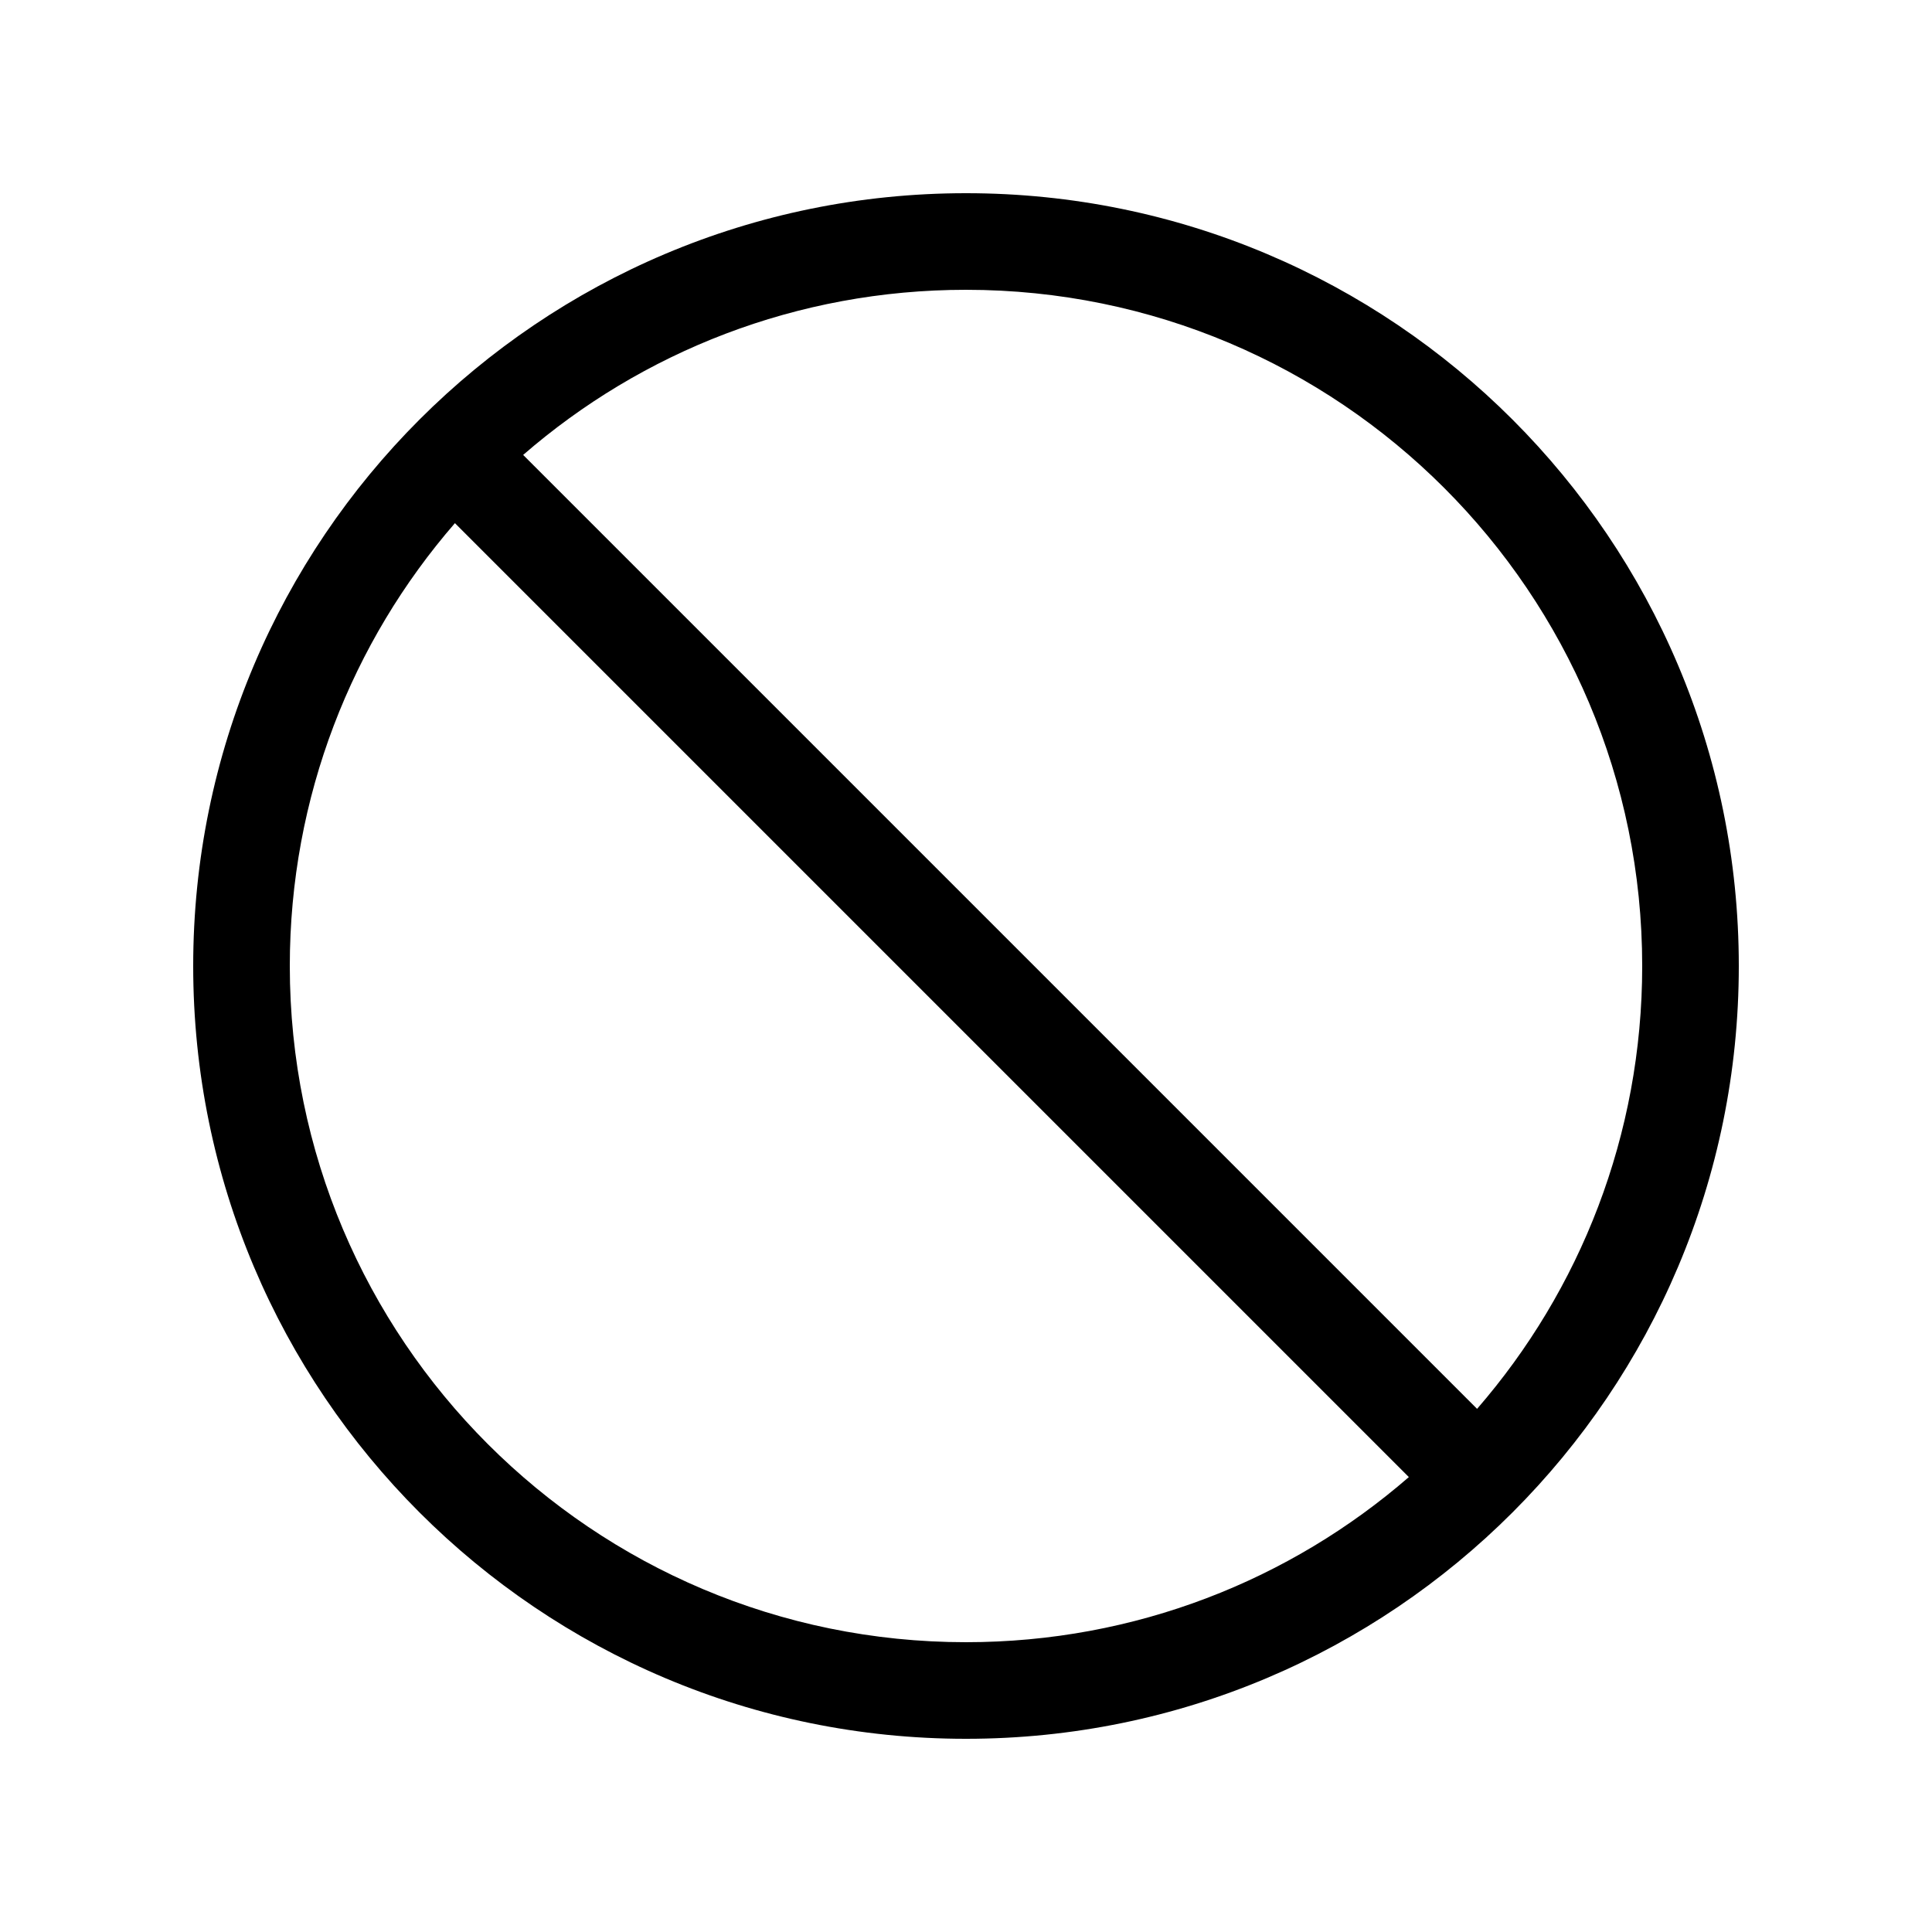
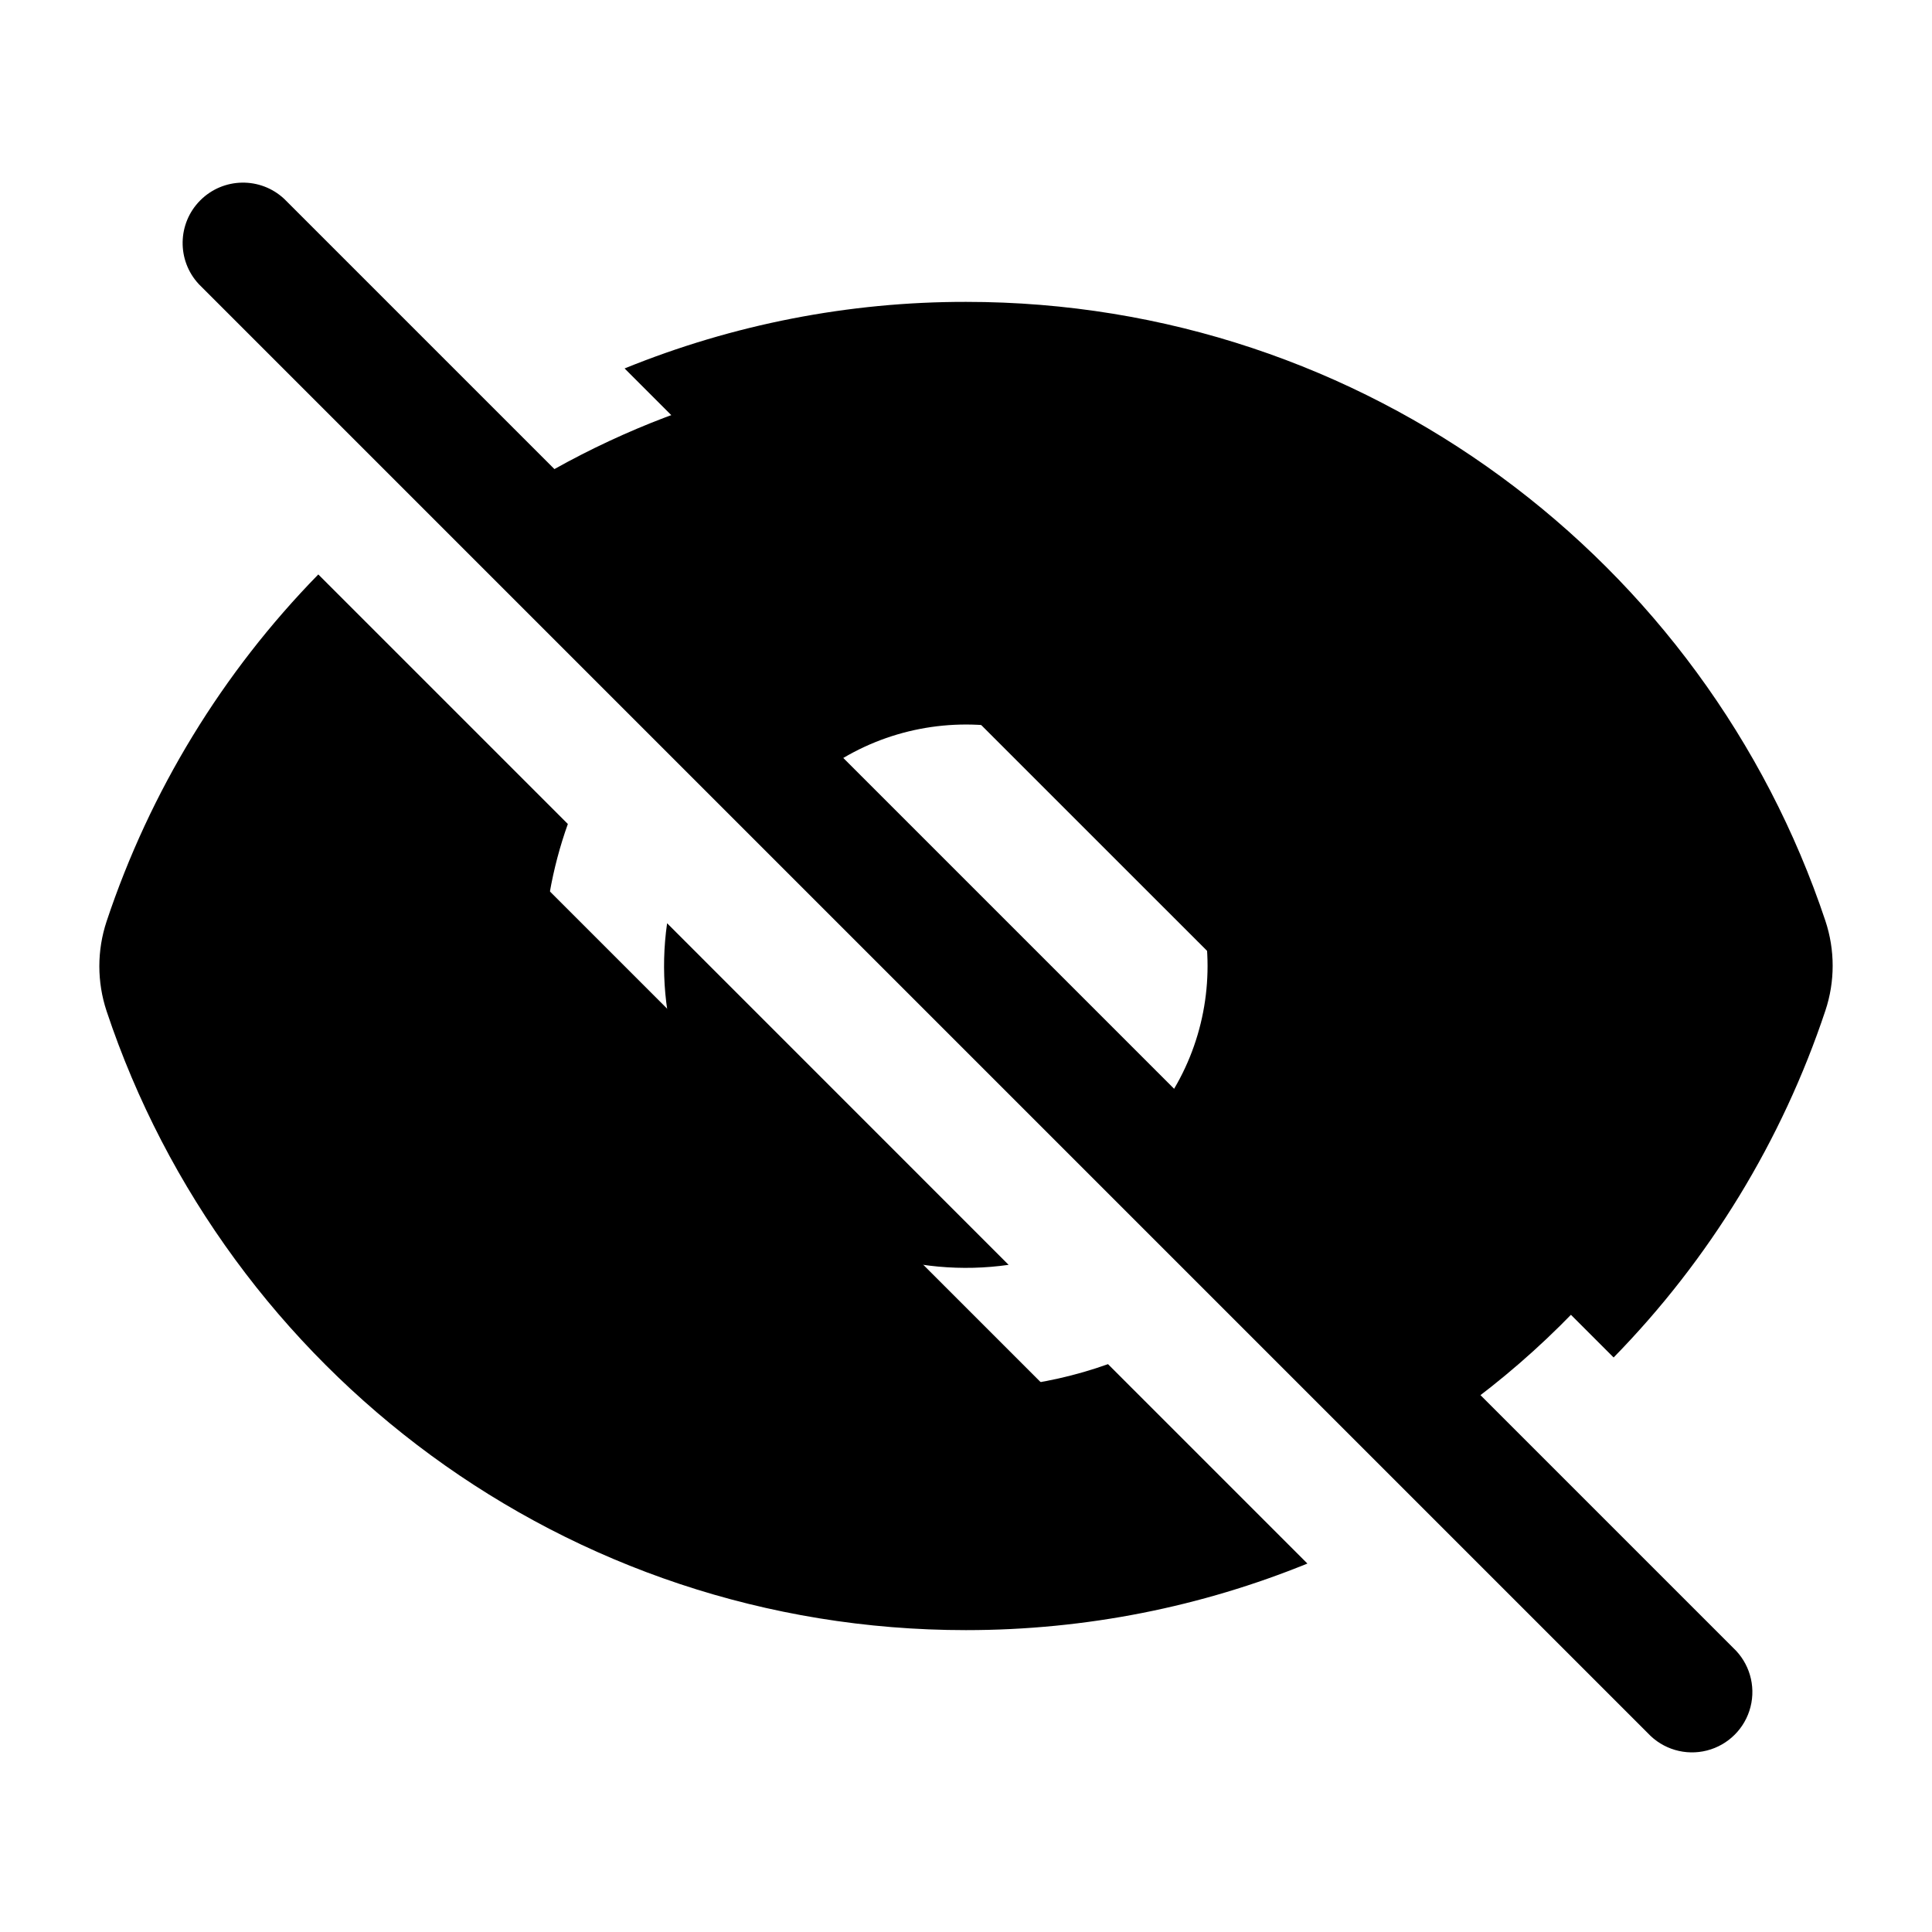
- <svg xmlns="http://www.w3.org/2000/svg" viewBox="0 0 640 640">
-   <path d="M466.7 489.3L150.7 173.3C116.6 212.6 96 263.9 96 320C96 443.7 196.3 544 320 544C376.1 544 427.4 523.4 466.7 489.3zM489.3 466.7C523.4 427.4 544 376.1 544 320C544 196.3 443.7 96 320 96C263.9 96 212.6 116.6 173.3 150.7L489.3 466.7zM64 320C64 178.6 178.6 64 320 64C461.4 64 576 178.6 576 320C576 461.4 461.4 576 320 576C178.6 576 64 461.4 64 320z" />
+ <svg xmlns="http://www.w3.org/2000/svg" viewBox="0 0 24 24" class="toggle-icon">
+   <g class="outline" stroke-width="1.5">
+     <path stroke-linecap="round" stroke-linejoin="round" d="M3.98 8.223A10.477 10.477 0 0 0 1.934 12C3.226 16.338 7.244 19.5 12 19.5c.993 0 1.953-.138 2.863-.395M6.228 6.228A10.451 10.451 0 0 1 12 4.5c4.756 0 8.773 3.162 10.065 7.498a10.522 10.522 0 0 1-4.293 5.774M6.228 6.228 3 3m3.228 3.228 3.65 3.65m7.894 7.894L21 21m-3.228-3.228-3.65-3.65m0 0a3 3 0 1 0-4.243-4.243m4.242 4.242L9.88 9.88" />
+   </g>
+   <g class="solid">
+     <path d="M3.53 2.47a.75.75 0 0 0-1.06 1.06l18 18a.75.75 0 1 0 1.06-1.06l-18-18ZM22.676 12.553a11.249 11.249 0 0 1-2.631 4.31l-3.099-3.099a5.25 5.25 0 0 0-6.71-6.71L7.759 4.577a11.217 11.217 0 0 1 4.242-.827c4.97 0 9.185 3.223 10.675 7.69.12.362.12.752 0 1.113Z" />
+     <path d="M15.75 12c0 .18-.013.357-.037.53l-4.244-4.243A3.75 3.75 0 0 1 15.75 12ZM12.53 15.713l-4.243-4.244a3.75 3.75 0 0 0 4.244 4.243Z" />
+     <path d="M6.75 12c0-.619.107-1.213.304-1.764l-3.1-3.1a11.25 11.25 0 0 0-2.63 4.31c-.12.362-.12.752 0 1.114 1.489 4.467 5.704 7.69 10.675 7.69 1.5 0 2.933-.294 4.242-.827l-2.477-2.477A5.25 5.25 0 0 1 6.75 12Z" />
+   </g>
</svg>
